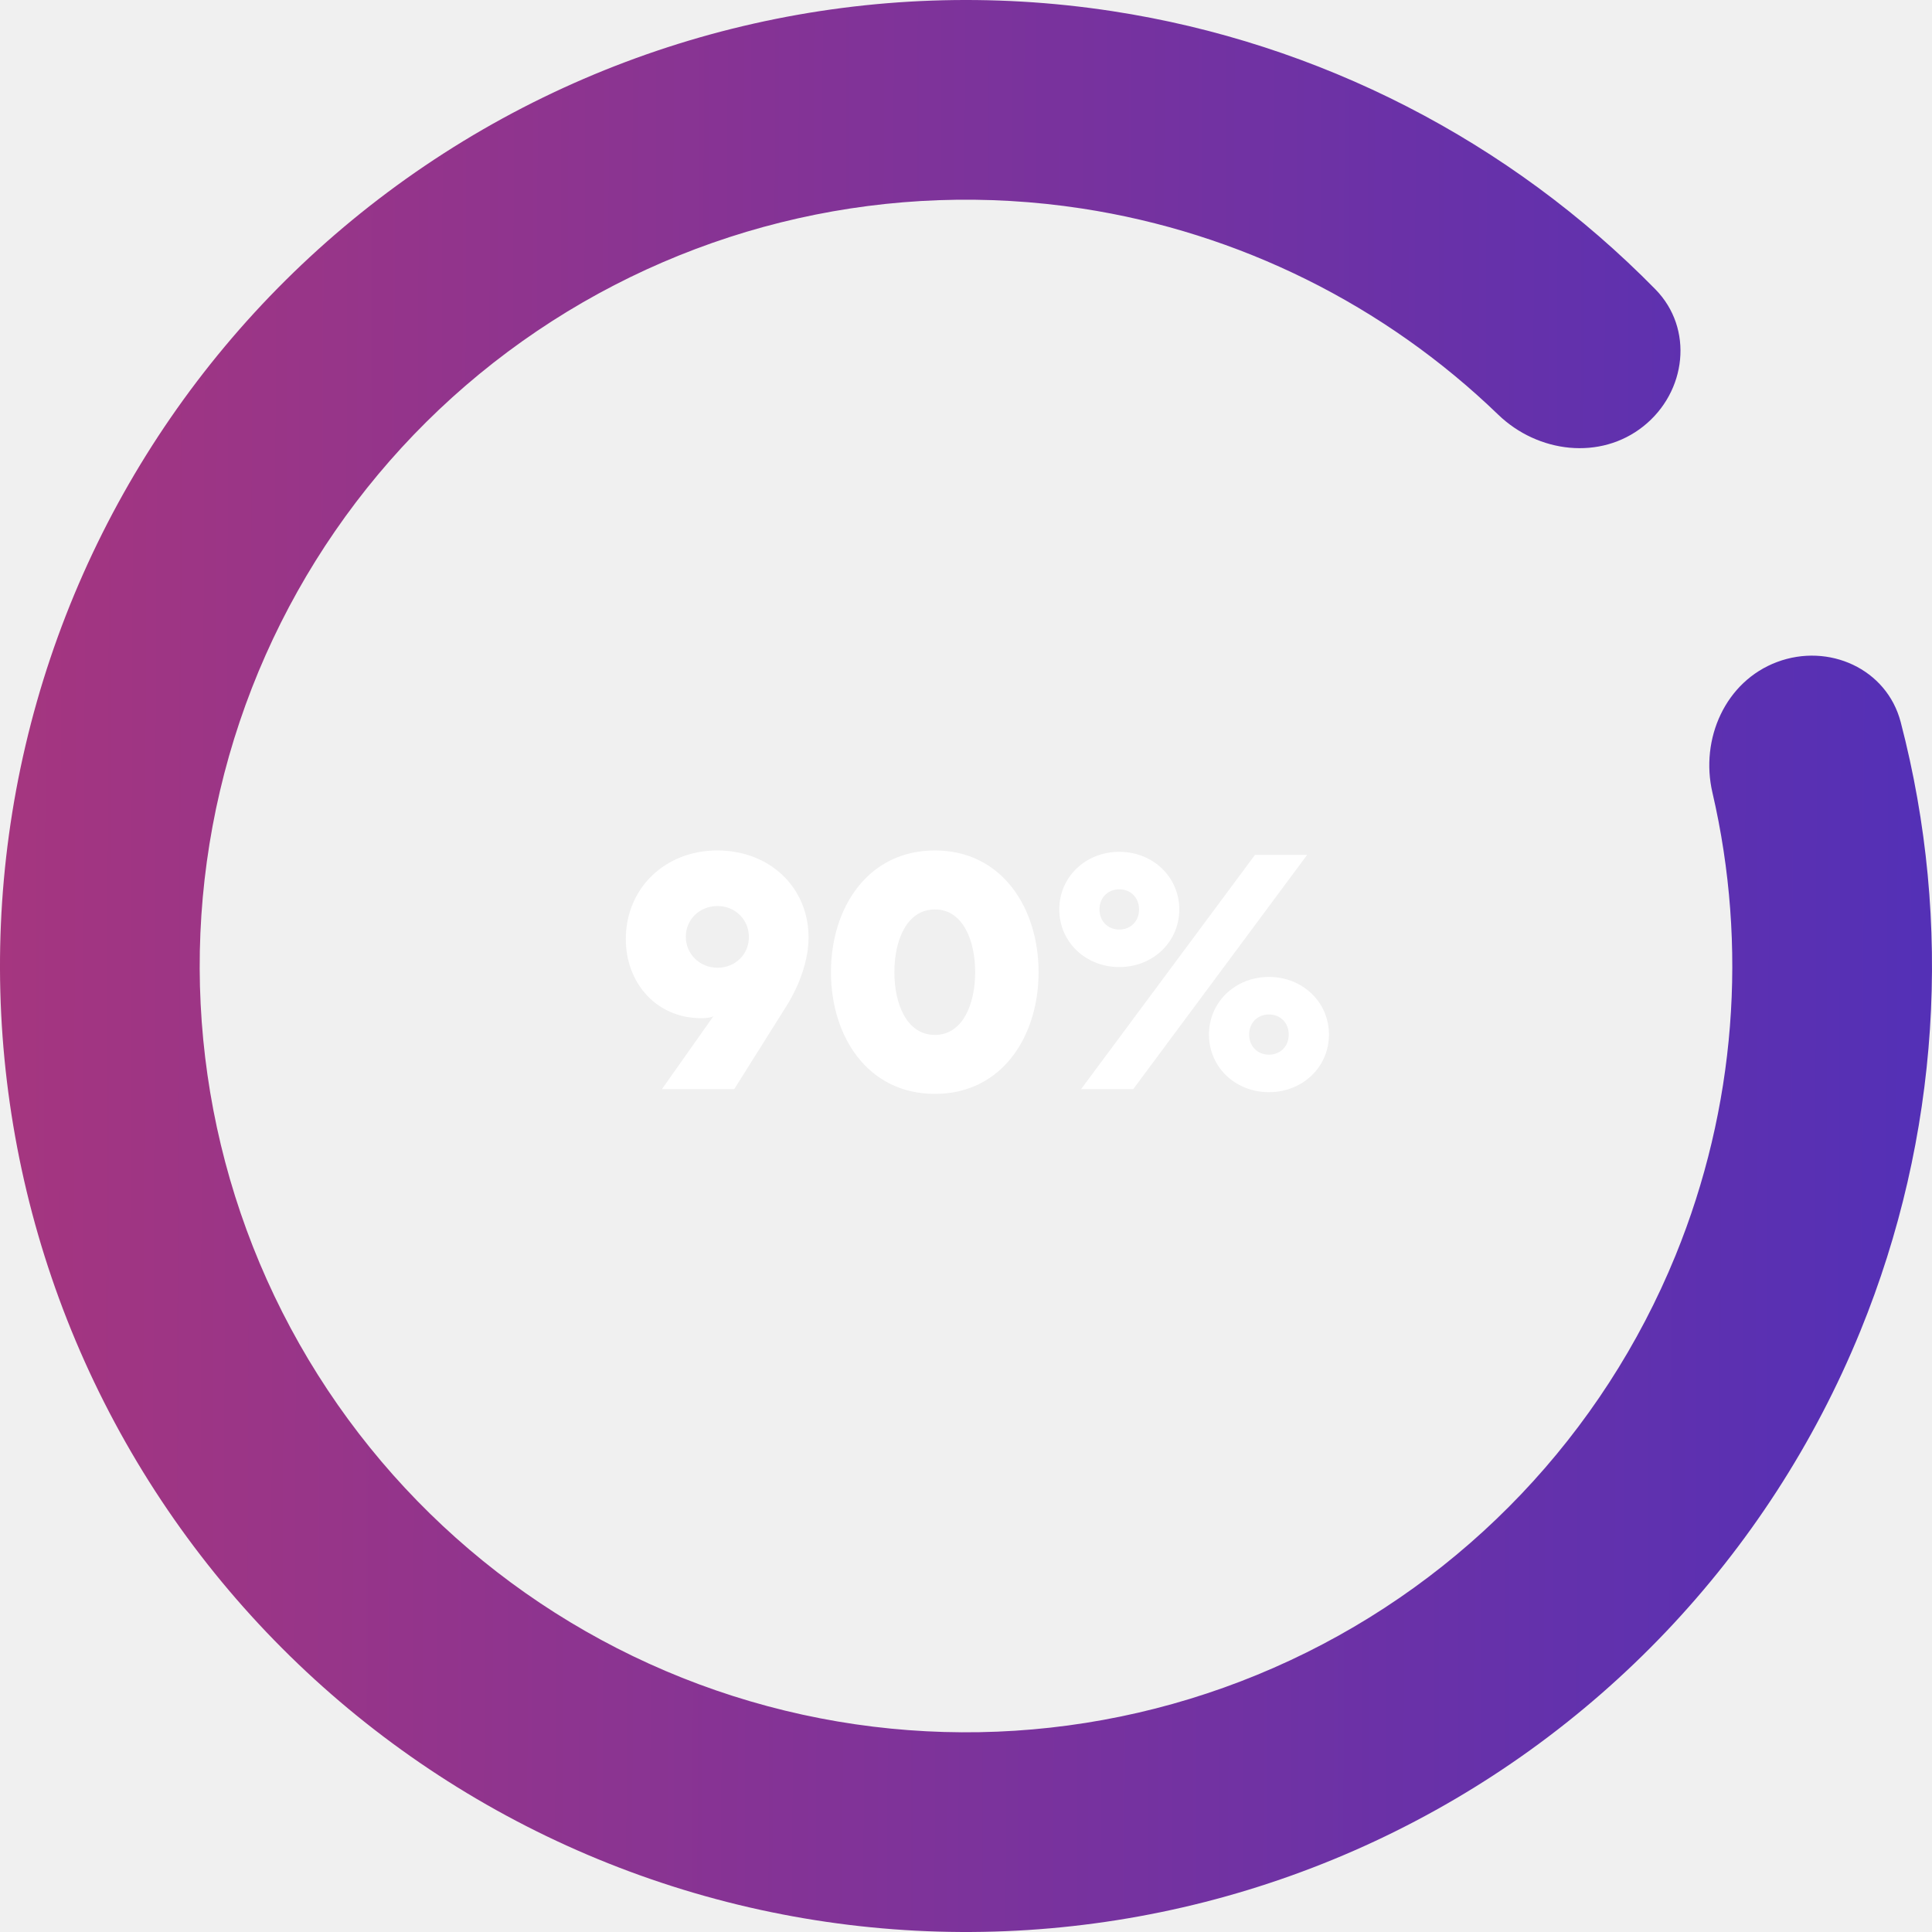
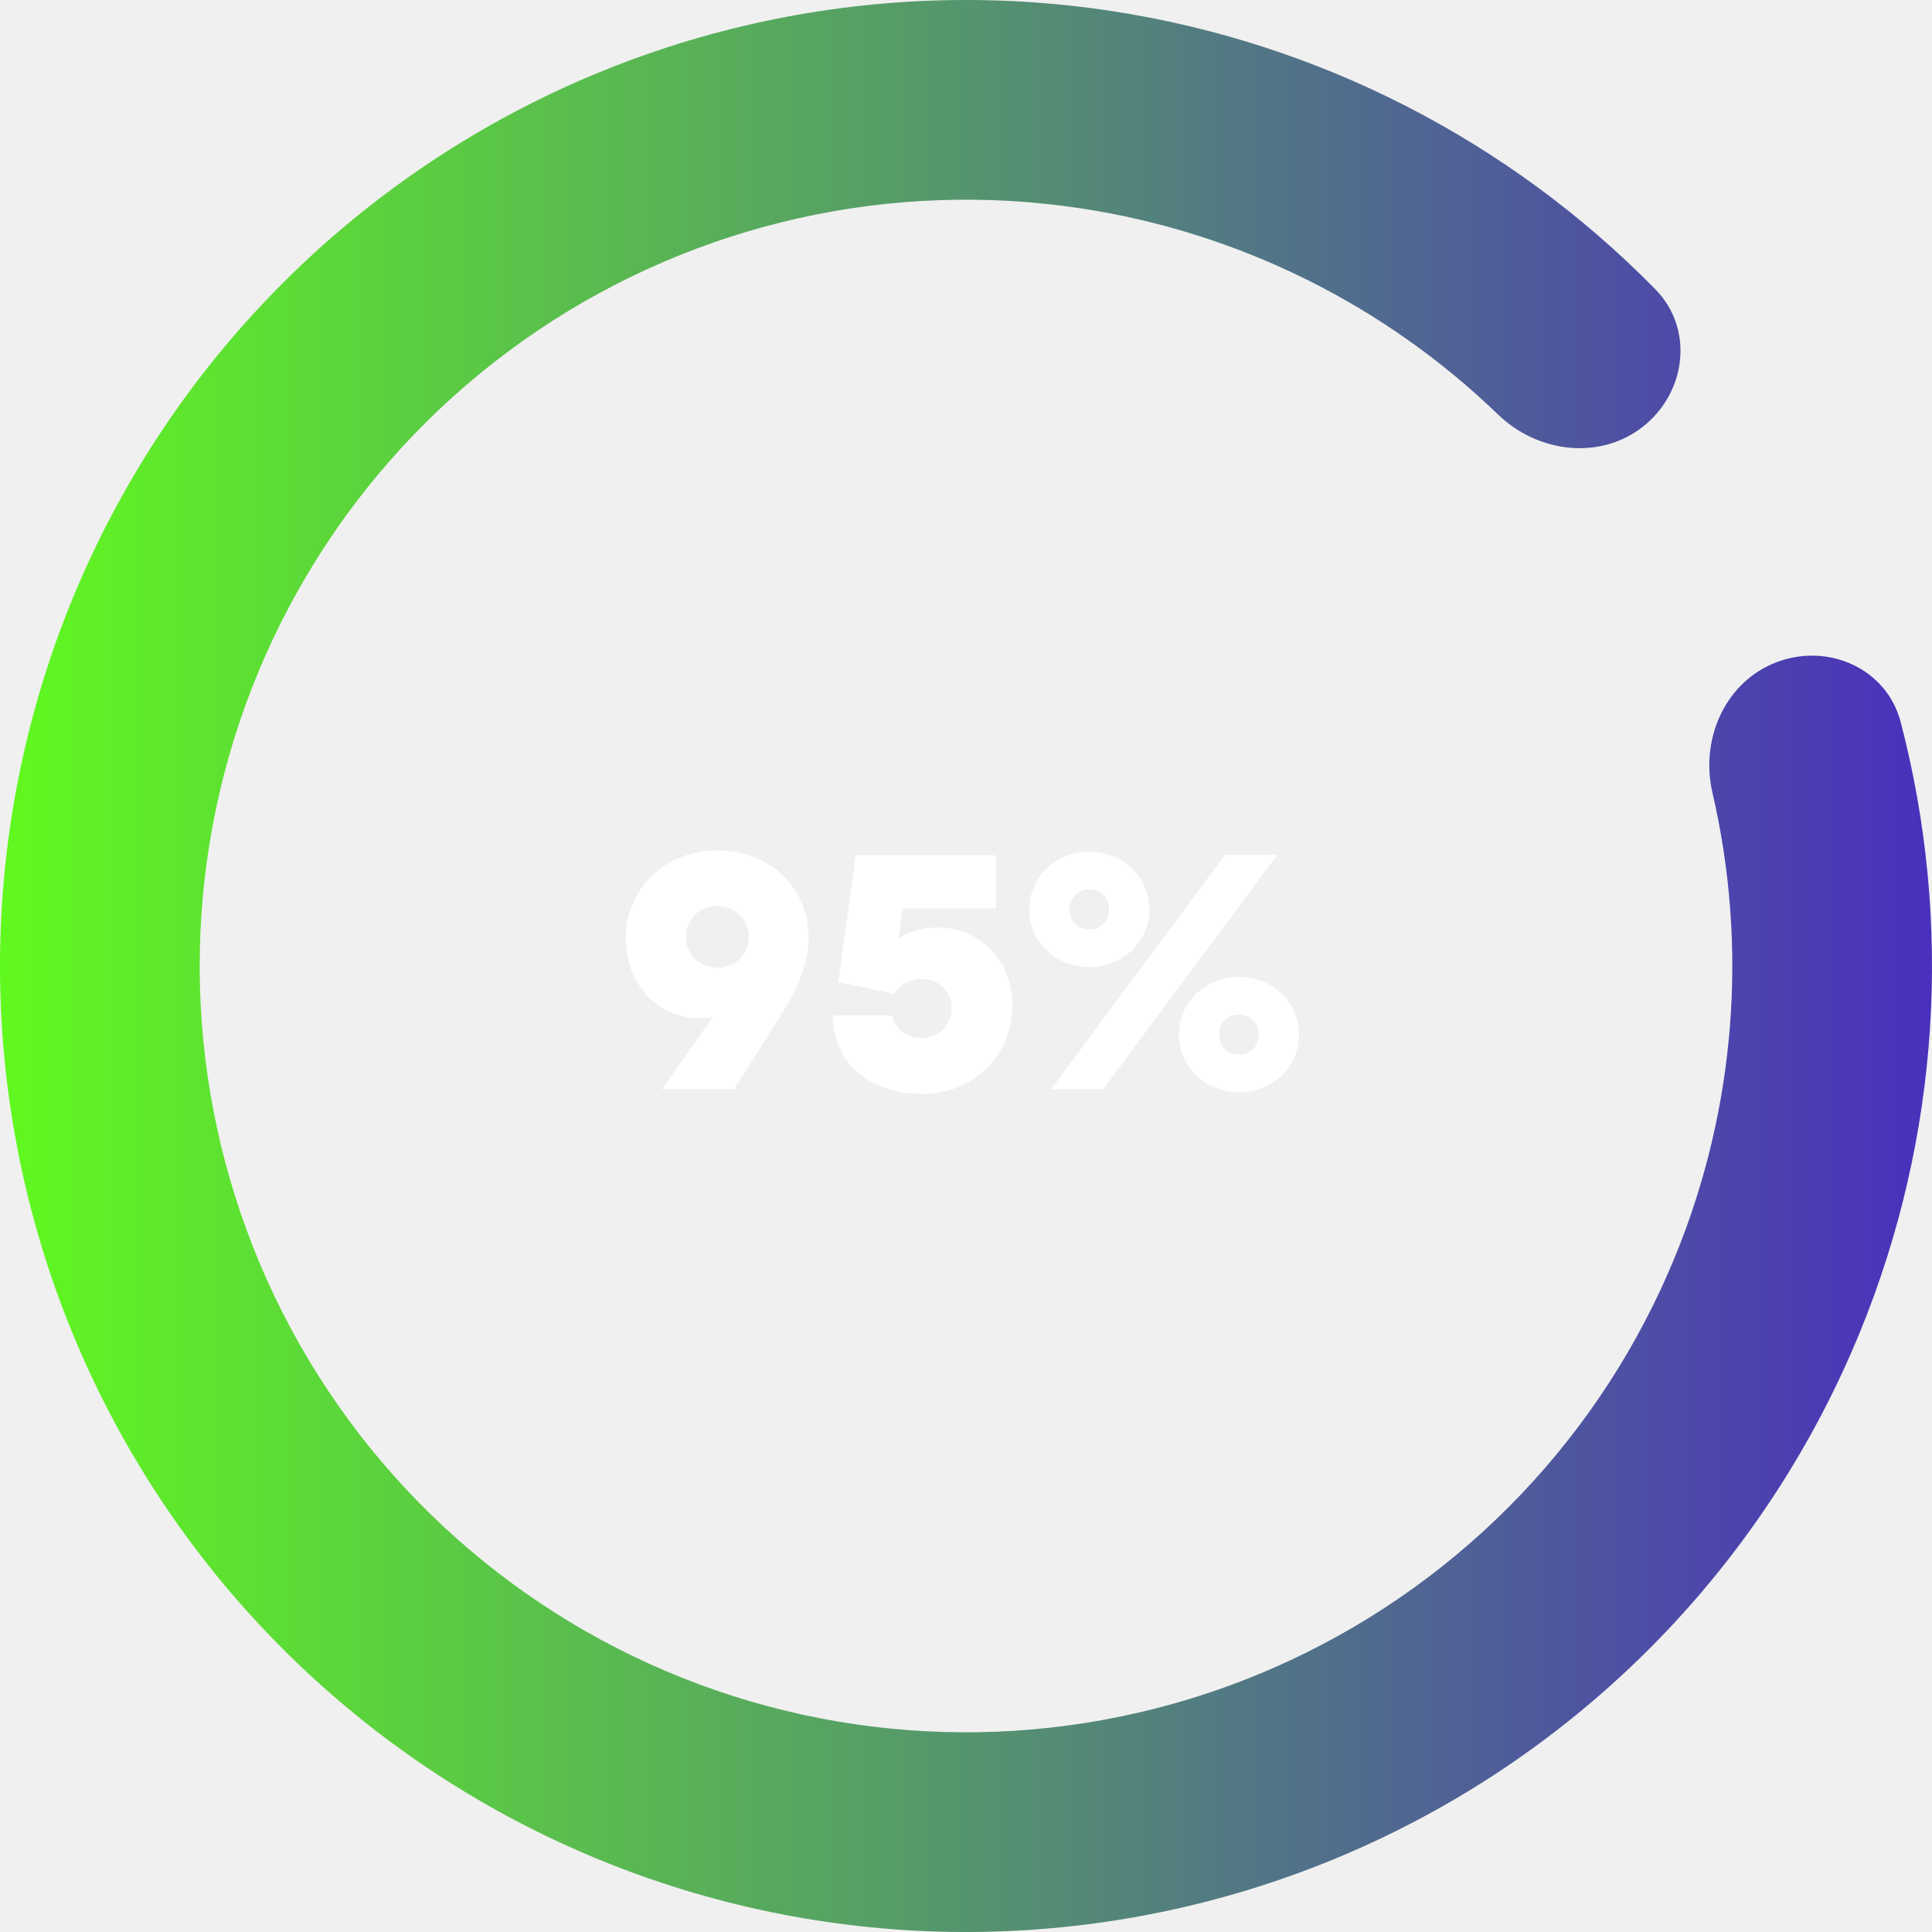
<svg xmlns="http://www.w3.org/2000/svg" width="204" height="204" viewBox="0 0 204 204" fill="none">
-   <path d="M187.639 69.902C193.092 67.859 199.226 70.614 200.696 76.248C206.238 97.486 204.802 120.051 196.436 140.546C186.737 164.31 168.435 183.543 145.182 194.409C121.928 205.275 95.433 206.975 70.982 199.169C46.531 191.364 25.921 174.628 13.264 152.299C0.607 129.97 -3.166 103.69 2.696 78.702C8.559 53.713 23.627 31.854 44.894 17.484C66.161 3.114 92.064 -2.709 117.435 1.175C139.317 4.524 159.415 14.883 174.791 30.547C178.869 34.702 178.083 41.38 173.529 45.009C168.975 48.637 162.385 47.827 158.195 43.783C146.212 32.215 130.877 24.564 114.244 22.018C94.118 18.937 73.57 23.557 56.699 34.956C39.829 46.355 27.876 63.696 23.225 83.518C18.574 103.34 21.568 124.188 31.608 141.901C41.649 159.614 57.998 172.89 77.394 179.082C96.791 185.274 117.809 183.925 136.255 175.305C154.701 166.686 169.219 151.429 176.914 132.578C183.273 116.999 184.584 99.912 180.815 83.688C179.497 78.016 182.187 71.946 187.639 69.902Z" fill="url(#paint0_linear_16_349)" />
-   <path d="M66.08 99.16C66.08 103.804 69.32 107.512 74.036 107.512C74.648 107.512 75.08 107.44 75.332 107.296L69.896 115H77.528L83.072 106.18C84.476 103.912 85.376 101.32 85.376 98.98C85.376 93.724 81.308 89.8 75.728 89.8C70.256 89.8 66.08 93.76 66.08 99.16ZM72.416 98.908C72.416 97.072 73.892 95.668 75.764 95.668C77.636 95.668 79.076 97.108 79.076 98.944C79.076 100.78 77.636 102.184 75.764 102.184C73.892 102.184 72.416 100.744 72.416 98.908ZM109.665 102.652C109.665 95.848 105.777 89.8 98.721 89.8C91.629 89.8 87.741 95.848 87.741 102.652C87.741 109.456 91.629 115.504 98.721 115.504C105.777 115.504 109.665 109.456 109.665 102.652ZM102.969 102.652C102.969 106 101.673 109.276 98.721 109.276C95.733 109.276 94.437 106 94.437 102.652C94.437 99.304 95.733 96.028 98.721 96.028C101.673 96.028 102.969 99.304 102.969 102.652ZM124.521 96.028C124.521 92.608 121.749 89.944 118.185 89.944C114.621 89.944 111.849 92.608 111.849 96.028C111.849 99.448 114.621 102.112 118.185 102.112C121.749 102.112 124.521 99.448 124.521 96.028ZM120.273 96.028C120.273 97.288 119.373 98.152 118.185 98.152C116.997 98.152 116.097 97.288 116.097 96.028C116.097 94.768 116.997 93.904 118.185 93.904C119.373 93.904 120.273 94.768 120.273 96.028ZM138.021 90.268H132.513L114.153 115H119.661L138.021 90.268ZM127.653 109.24C127.653 112.66 130.425 115.324 133.989 115.324C137.553 115.324 140.325 112.66 140.325 109.24C140.325 105.82 137.553 103.156 133.989 103.156C130.425 103.156 127.653 105.82 127.653 109.24ZM131.901 109.24C131.901 107.98 132.801 107.116 133.989 107.116C135.177 107.116 136.077 107.98 136.077 109.24C136.077 110.5 135.177 111.364 133.989 111.364C132.801 111.364 131.901 110.5 131.901 109.24Z" fill="white" />
  <defs>
-     <linearGradient id="paint0_linear_16_349" x1="-12.435" y1="91.215" x2="228.124" y2="92.098" gradientUnits="userSpaceOnUse">
-       <stop stop-color="#AA367C" />
-       <stop offset="1" stop-color="#4A2FBD" />
+     <linearGradient id="greenGradient" x1="0%" y1="0%" x2="100%" y2="0%">
+       <stop offset="0%" style="stop-color:#60fa1e;stop-opacity:1" />
+       <stop offset="100%" style="stop-color:#4A2FBD;stop-opacity:1" />
    </linearGradient>
  </defs>
+   <path d="M187.639 69.902C193.092 67.859 199.226 70.614 200.696 76.248C206.238 97.486 204.802 120.051 196.436 140.546C186.737 164.31 168.435 183.543 145.182 194.409C121.928 205.275 95.433 206.975 70.982 199.169C46.531 191.364 25.921 174.628 13.264 152.299C0.607 129.97 -3.166 103.69 2.696 78.702C8.559 53.713 23.627 31.854 44.894 17.484C66.161 3.114 92.064 -2.709 117.435 1.175C139.317 4.524 159.415 14.883 174.791 30.547C178.869 34.702 178.083 41.38 173.529 45.009C168.975 48.637 162.385 47.827 158.195 43.783C146.212 32.215 130.877 24.564 114.244 22.018C94.118 18.937 73.57 23.557 56.699 34.956C39.829 46.355 27.876 63.696 23.225 83.518C18.574 103.34 21.568 124.188 31.608 141.901C41.649 159.614 57.998 172.89 77.394 179.082C96.791 185.274 117.809 183.925 136.255 175.305C154.701 166.686 169.219 151.429 176.914 132.578C183.273 116.999 184.584 99.912 180.815 83.688C179.497 78.016 182.187 71.946 187.639 69.902Z" fill="url(#greenGradient)" />
+   <path d="M66.08 99.16C66.08 103.804 69.32 107.512 74.036 107.512C74.648 107.512 75.08 107.44 75.332 107.296L69.896 115H77.528L83.072 106.18C84.476 103.912 85.376 101.32 85.376 98.98C85.376 93.724 81.308 89.8 75.728 89.8C70.256 89.8 66.08 93.76 66.08 99.16ZM72.416 98.908C72.416 97.072 73.892 95.668 75.764 95.668C77.636 95.668 79.076 97.108 79.076 98.944C79.076 100.78 77.636 102.184 75.764 102.184C73.892 102.184 72.416 100.744 72.416 98.908ZM94.397 104.92C94.937 104.056 95.981 103.372 97.313 103.372C99.149 103.372 100.481 104.668 100.481 106.432C100.481 108.196 99.149 109.6 97.313 109.6C95.405 109.6 94.361 108.34 94.253 107.224H87.917C88.025 112.228 91.697 115.504 97.421 115.504C102.785 115.504 106.889 111.508 106.889 106.108C106.889 101.644 103.685 97.936 98.969 97.936C97.421 97.936 96.053 98.332 94.865 99.088L95.333 95.92H105.161V90.304H90.365L88.529 103.696L94.397 104.92ZM121.357 96.028C121.357 92.608 118.585 89.944 115.021 89.944C111.457 89.944 108.685 92.608 108.685 96.028C108.685 99.448 111.457 102.112 115.021 102.112C118.585 102.112 121.357 99.448 121.357 96.028ZM117.109 96.028C117.109 97.288 116.209 98.152 115.021 98.152C113.833 98.152 112.933 97.288 112.933 96.028C112.933 94.768 113.833 93.904 115.021 93.904C116.209 93.904 117.109 94.768 117.109 96.028ZM134.857 90.268H129.349L110.989 115H116.497L134.857 90.268ZM124.489 109.24C124.489 112.66 127.261 115.324 130.825 115.324C134.389 115.324 137.161 112.66 137.161 109.24C137.161 105.82 134.389 103.156 130.825 103.156C127.261 103.156 124.489 105.82 124.489 109.24ZM128.737 109.24C128.737 107.98 129.637 107.116 130.825 107.116C132.013 107.116 132.913 107.98 132.913 109.24C132.913 110.5 132.013 111.364 130.825 111.364C129.637 111.364 128.737 110.5 128.737 109.24Z" fill="white" />
</svg>
